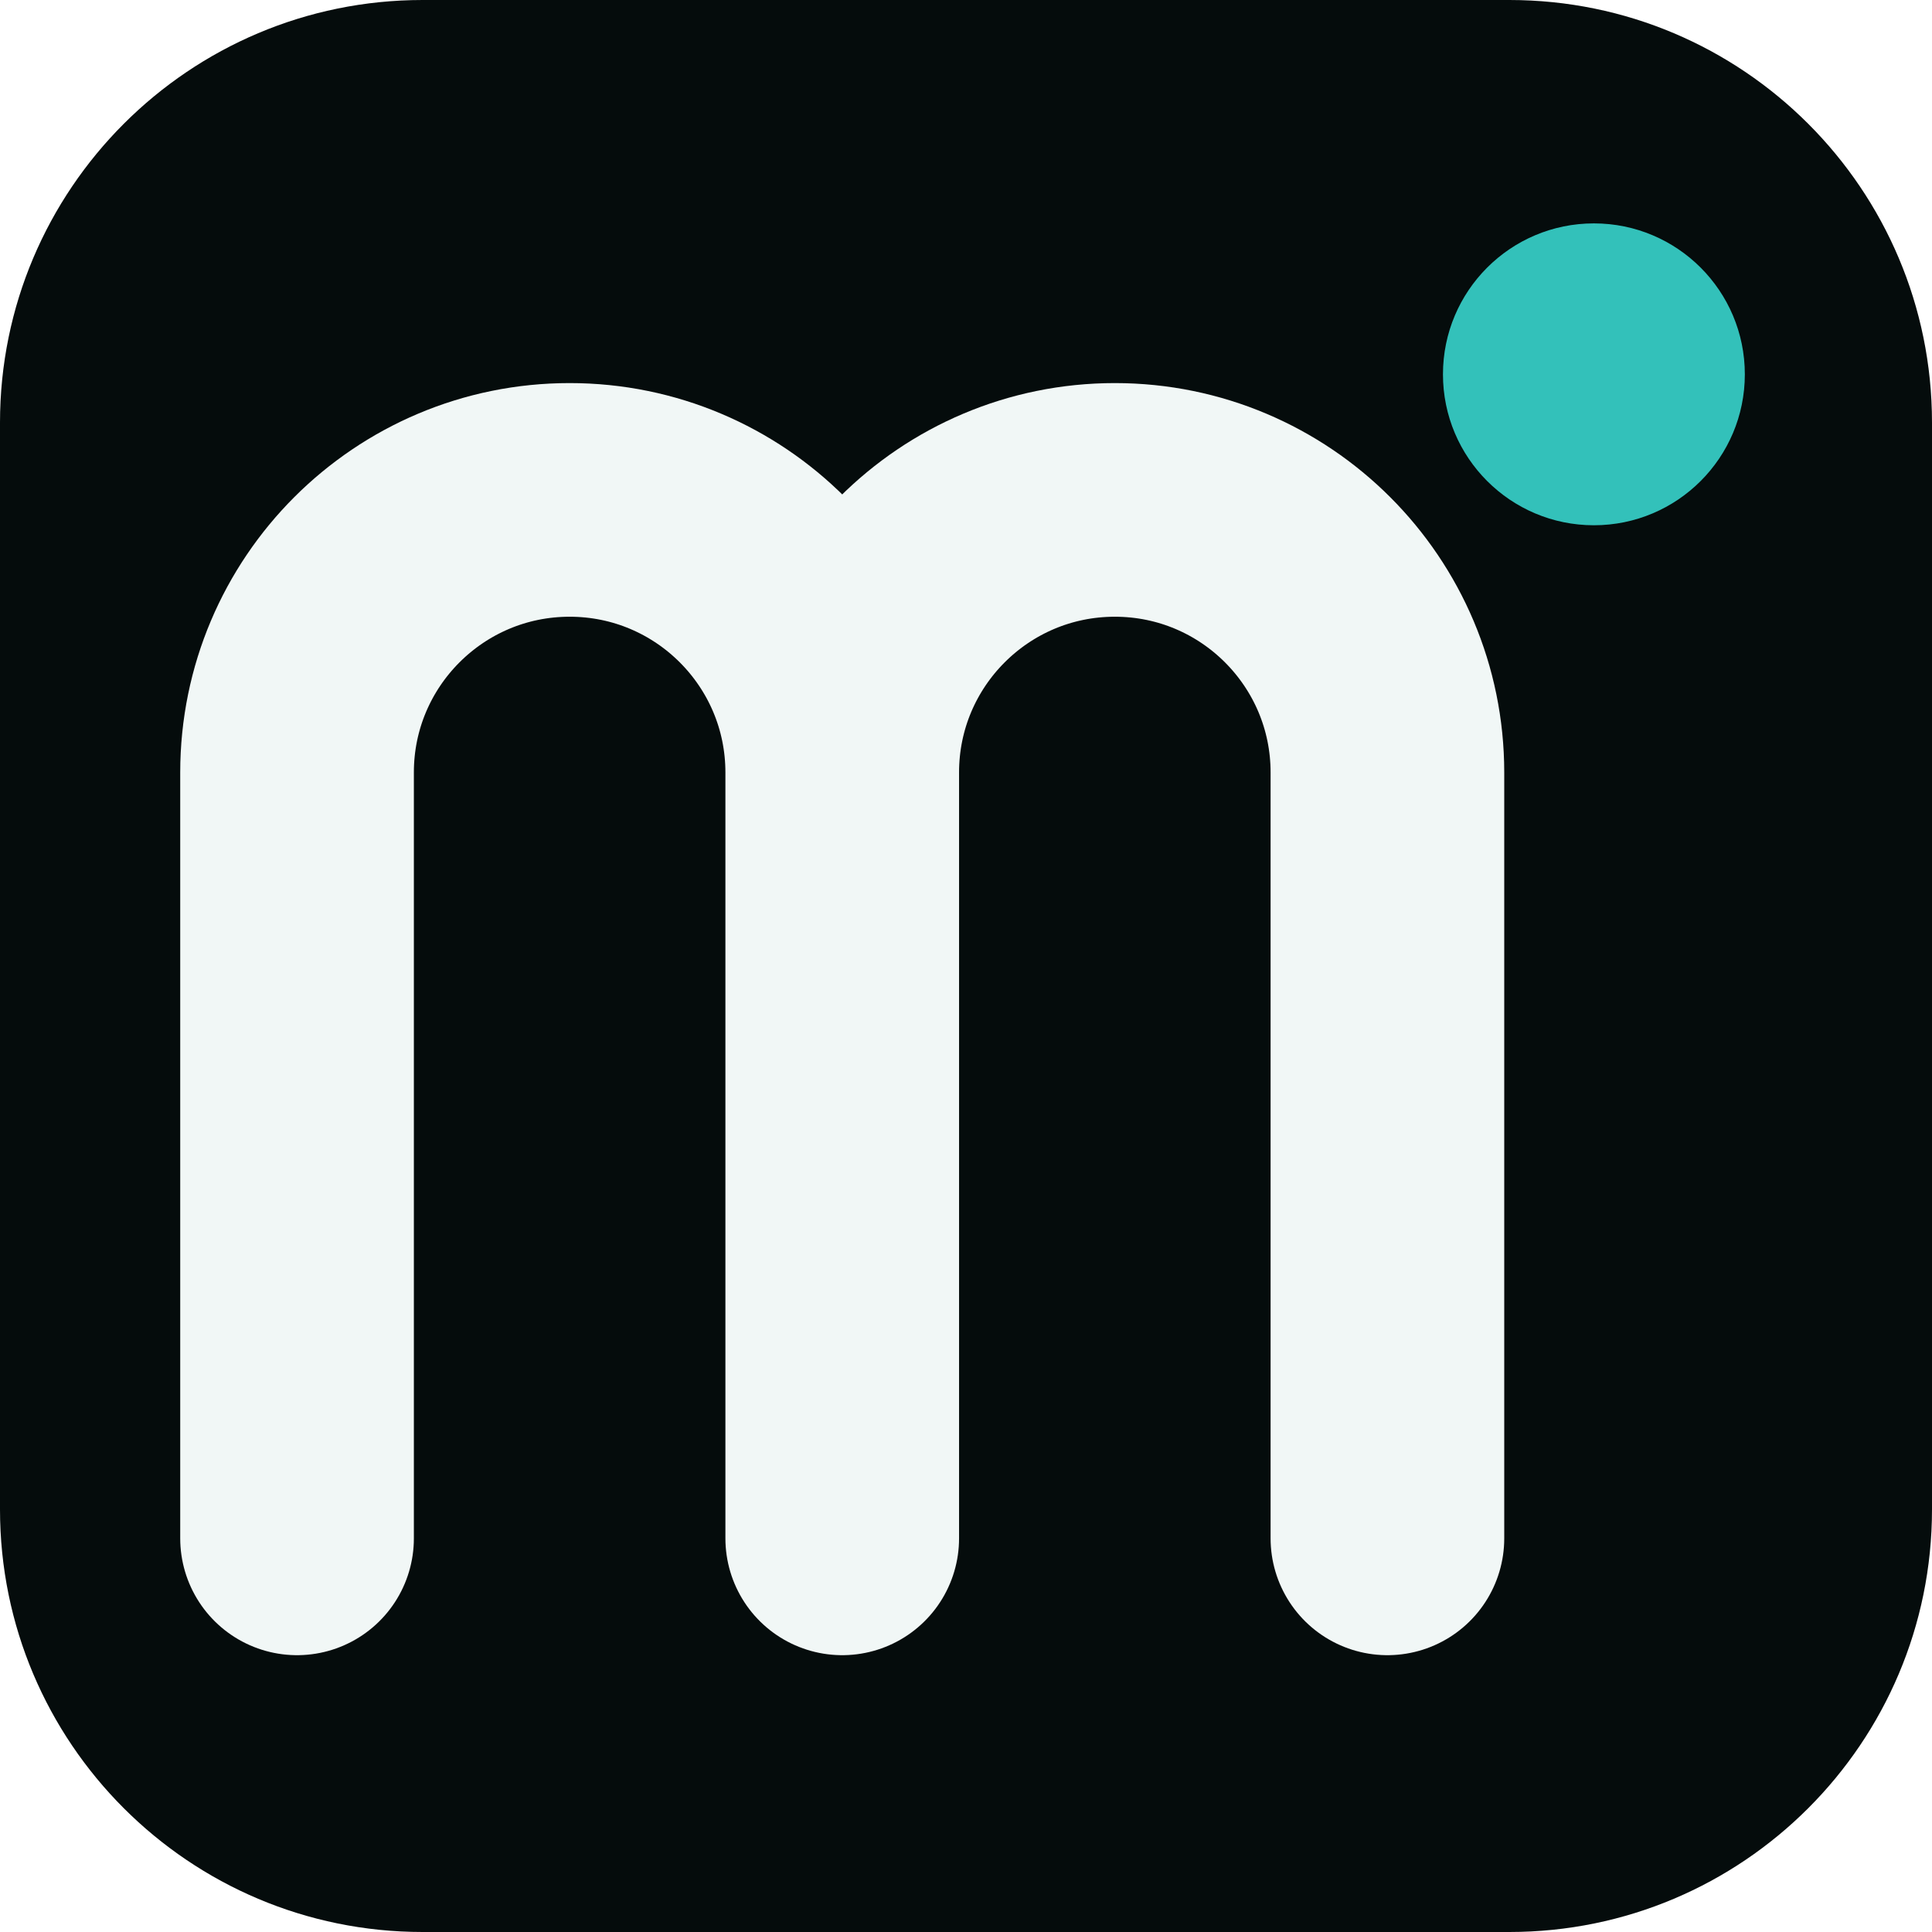
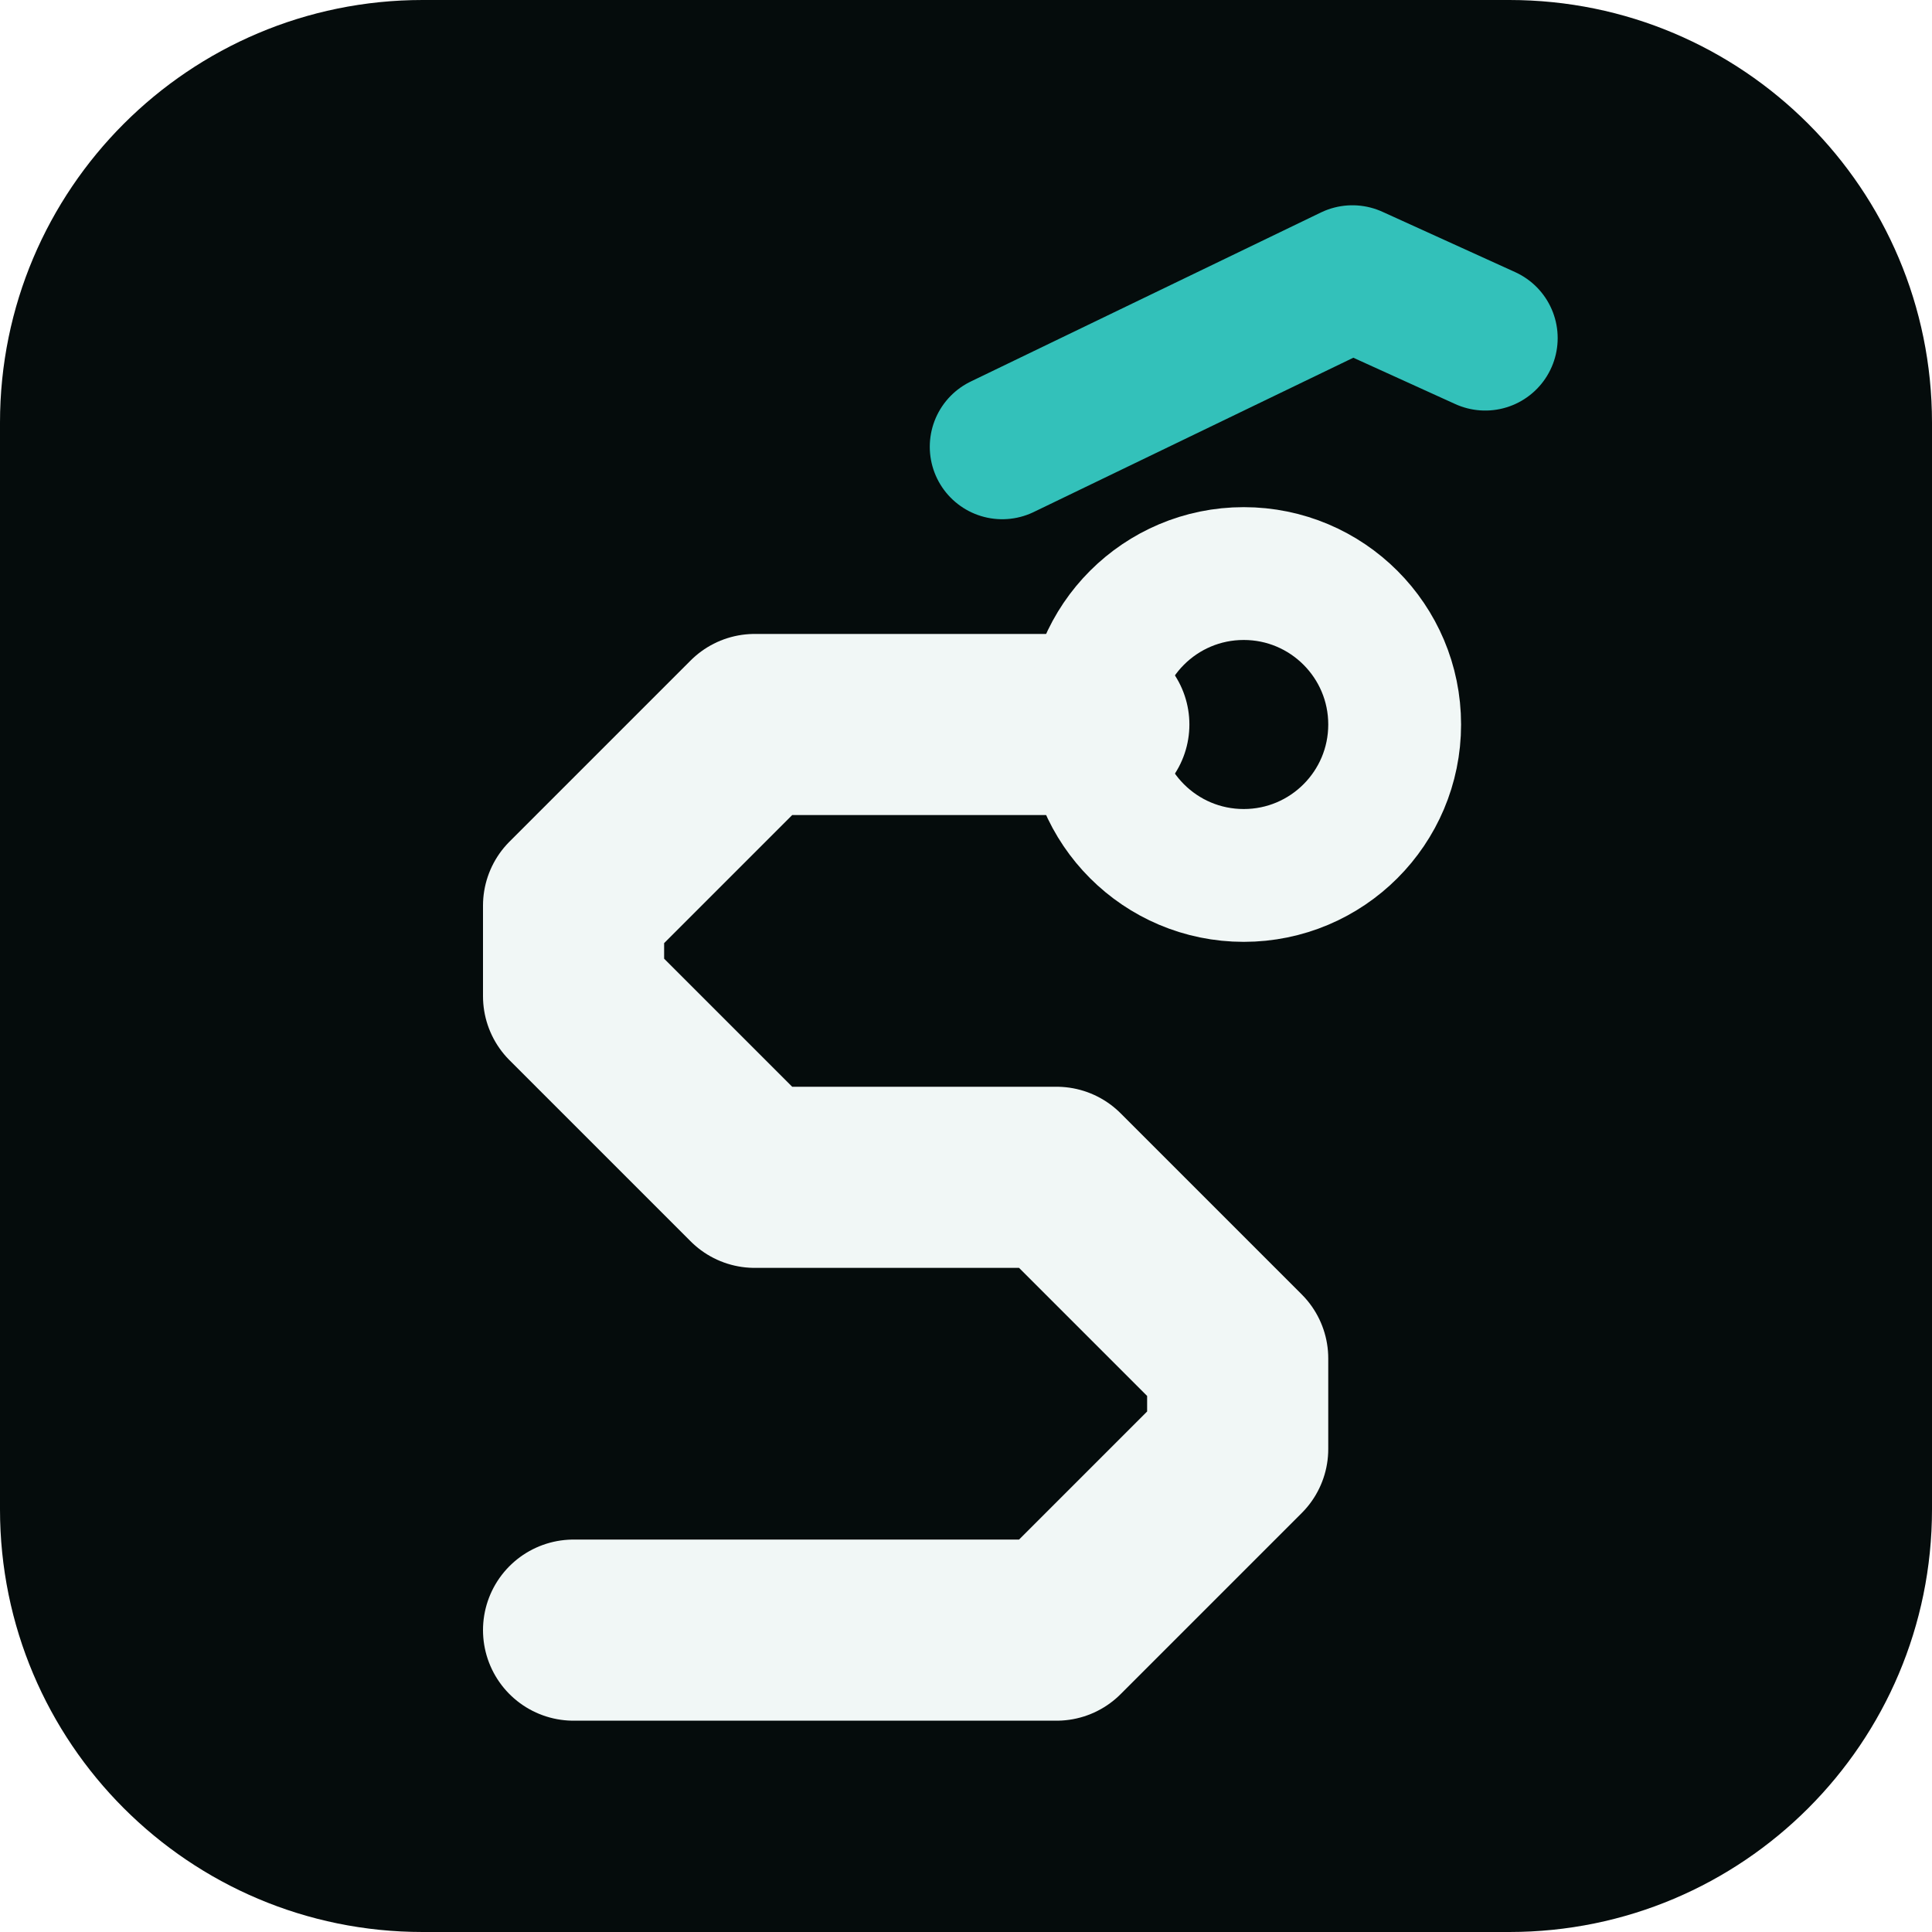
<svg xmlns="http://www.w3.org/2000/svg" width="1024" height="1024" viewBox="0 0 32 32">
  <rect width="32" height="32" rx="7" fill="#050c0c" />
-   <g transform="translate(3.2 1.4) scale(0.86)">
-     <path d="M2 28V13.25a5.25 5.25 0 0 1 10.5 0V28M12.5 13.25a5.25 5.25 0 0 1 10.5 0V28" fill="none" stroke="#f1f7f6" stroke-width="4.5" stroke-linecap="round" stroke-linejoin="round" />
-   </g>
-   <circle cx="26.4" cy="6.2" r="2.5" fill="#33c1ba" />
+   <path d="M18.2 12H12.5L9.5 15V16.5L12.5 19.5H17.5L20.5 22.5V24L17.5 27H9.5" fill="none" stroke="#f1f7f6" stroke-width="3" stroke-linecap="round" stroke-linejoin="round" />
+   <circle cx="20.6" cy="12" r="2.5" fill="none" stroke="#f1f7f6" stroke-width="2.2" />
+   <path d="M16.6 7.4L22.4 4.6L24.6 5.6" fill="none" stroke="#33c1ba" stroke-width="2.4" stroke-linecap="round" stroke-linejoin="round" />
</svg>
